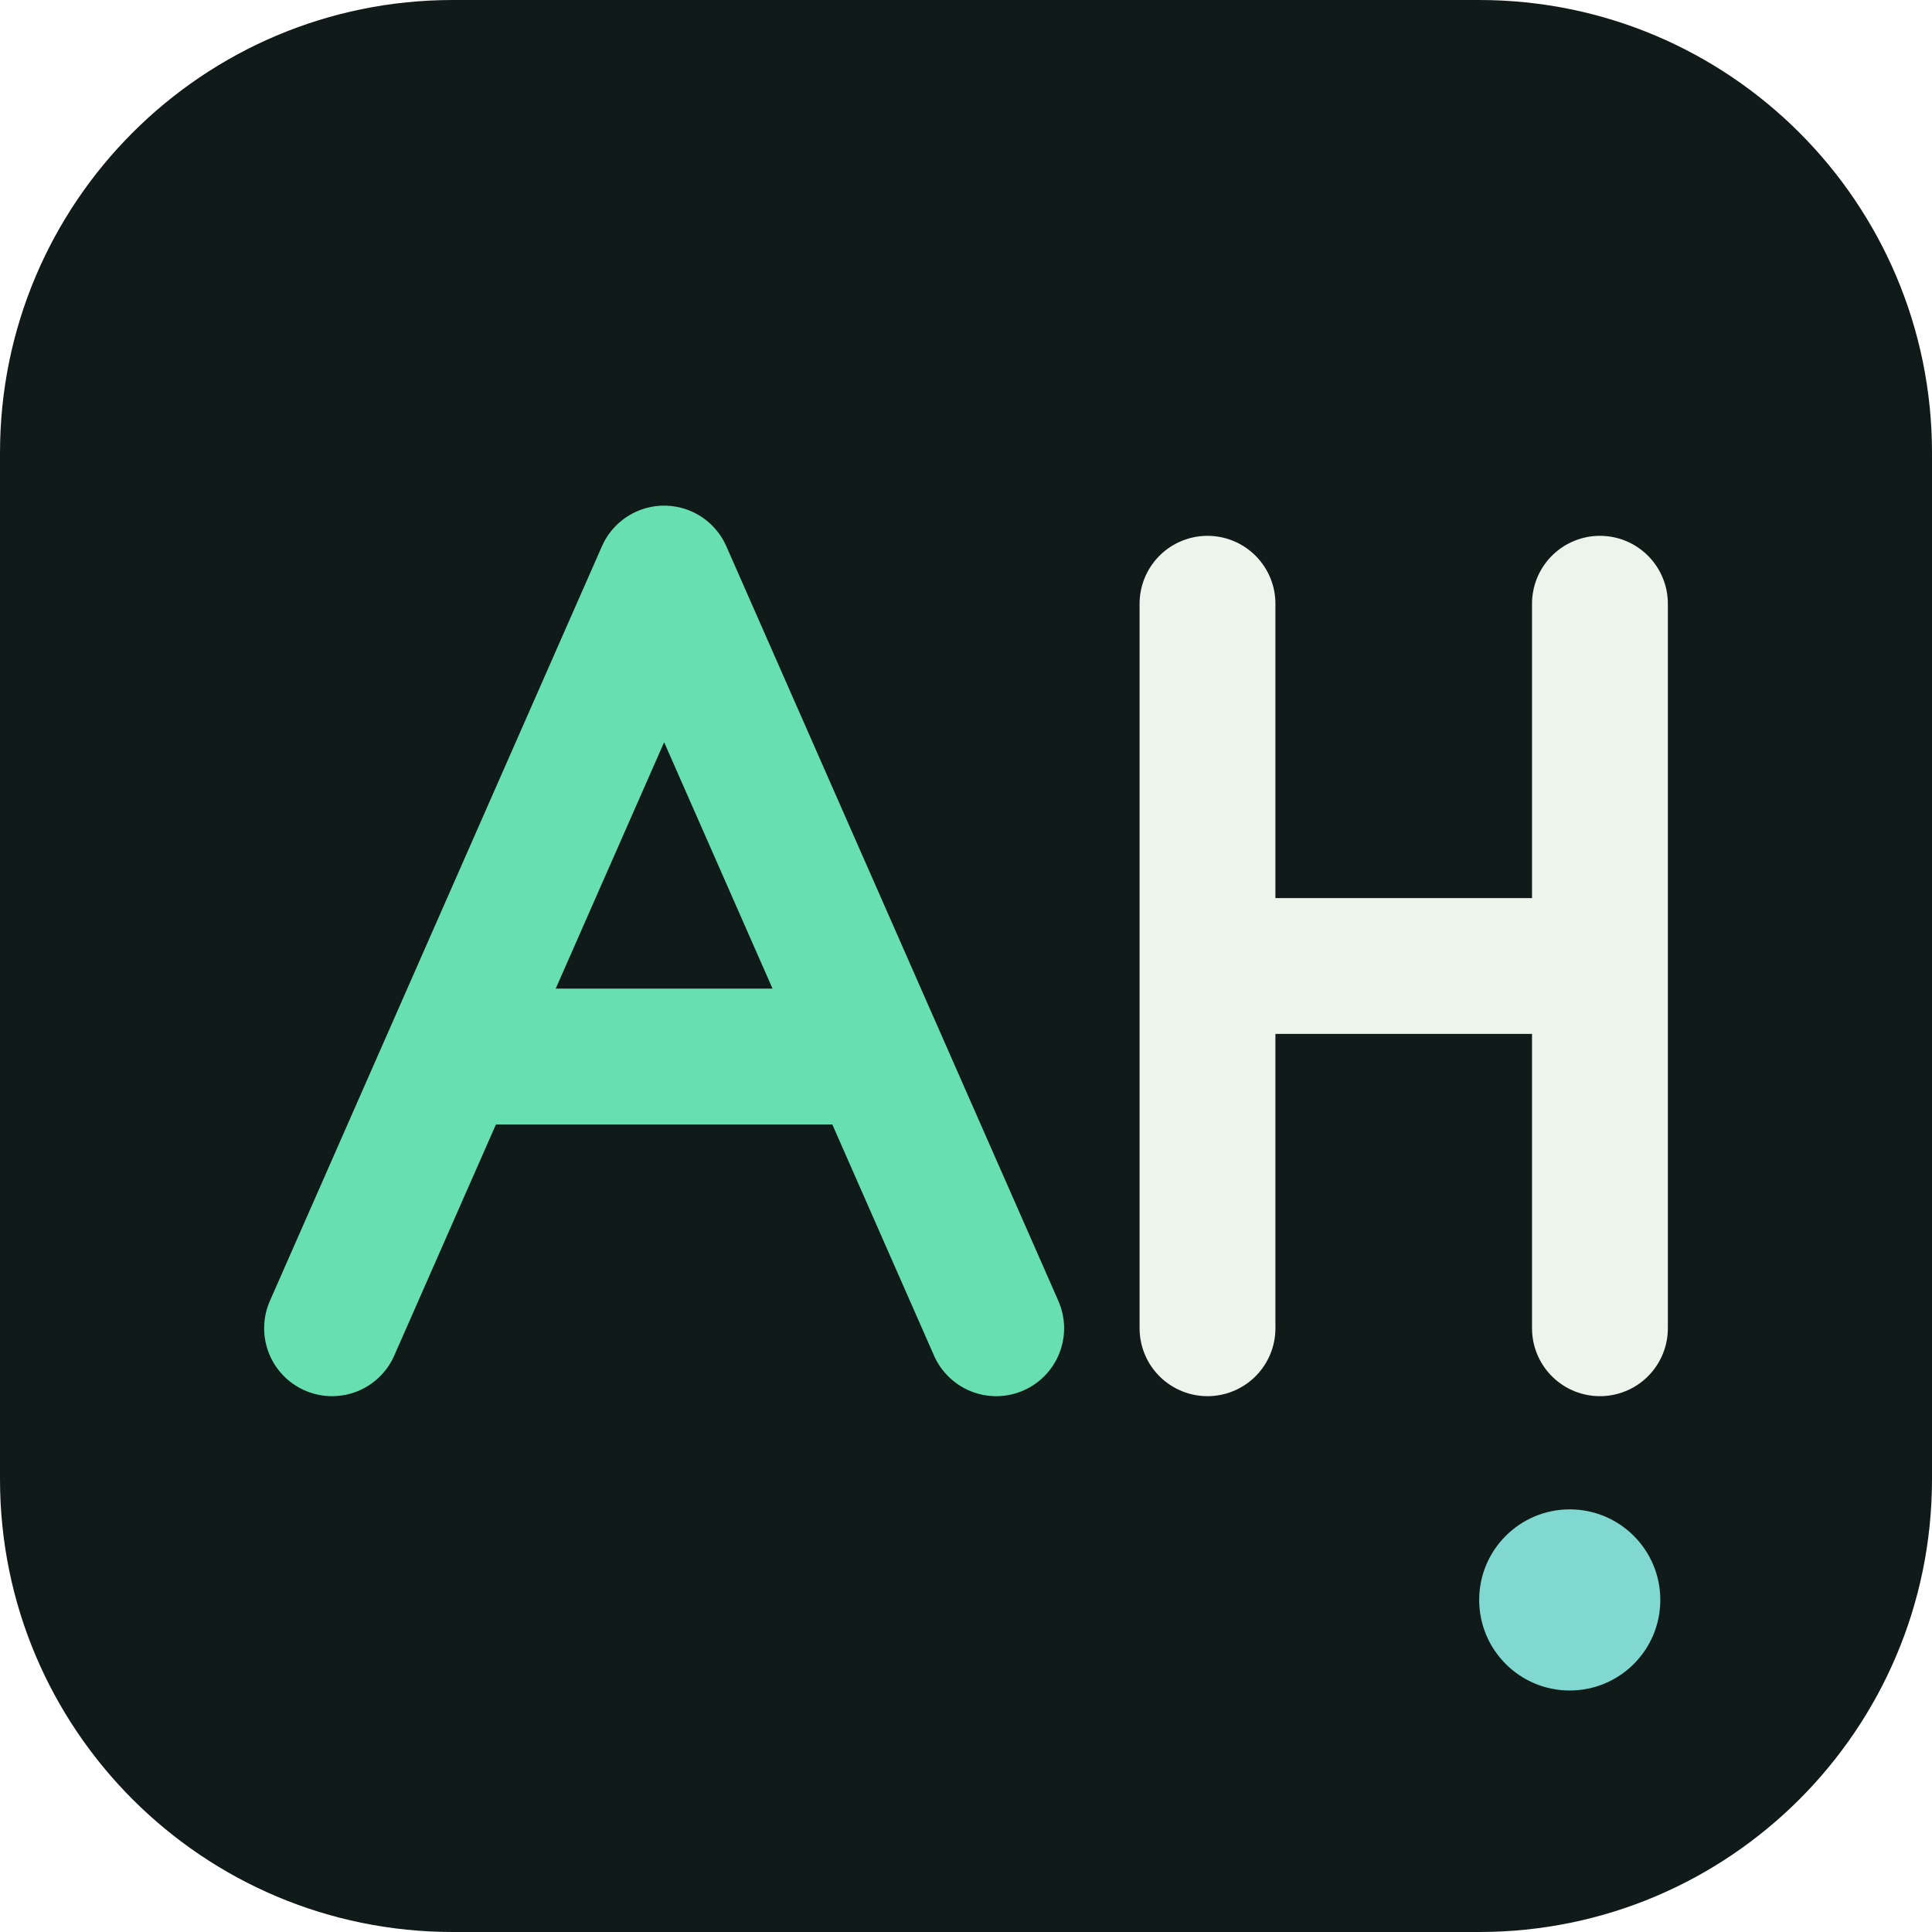
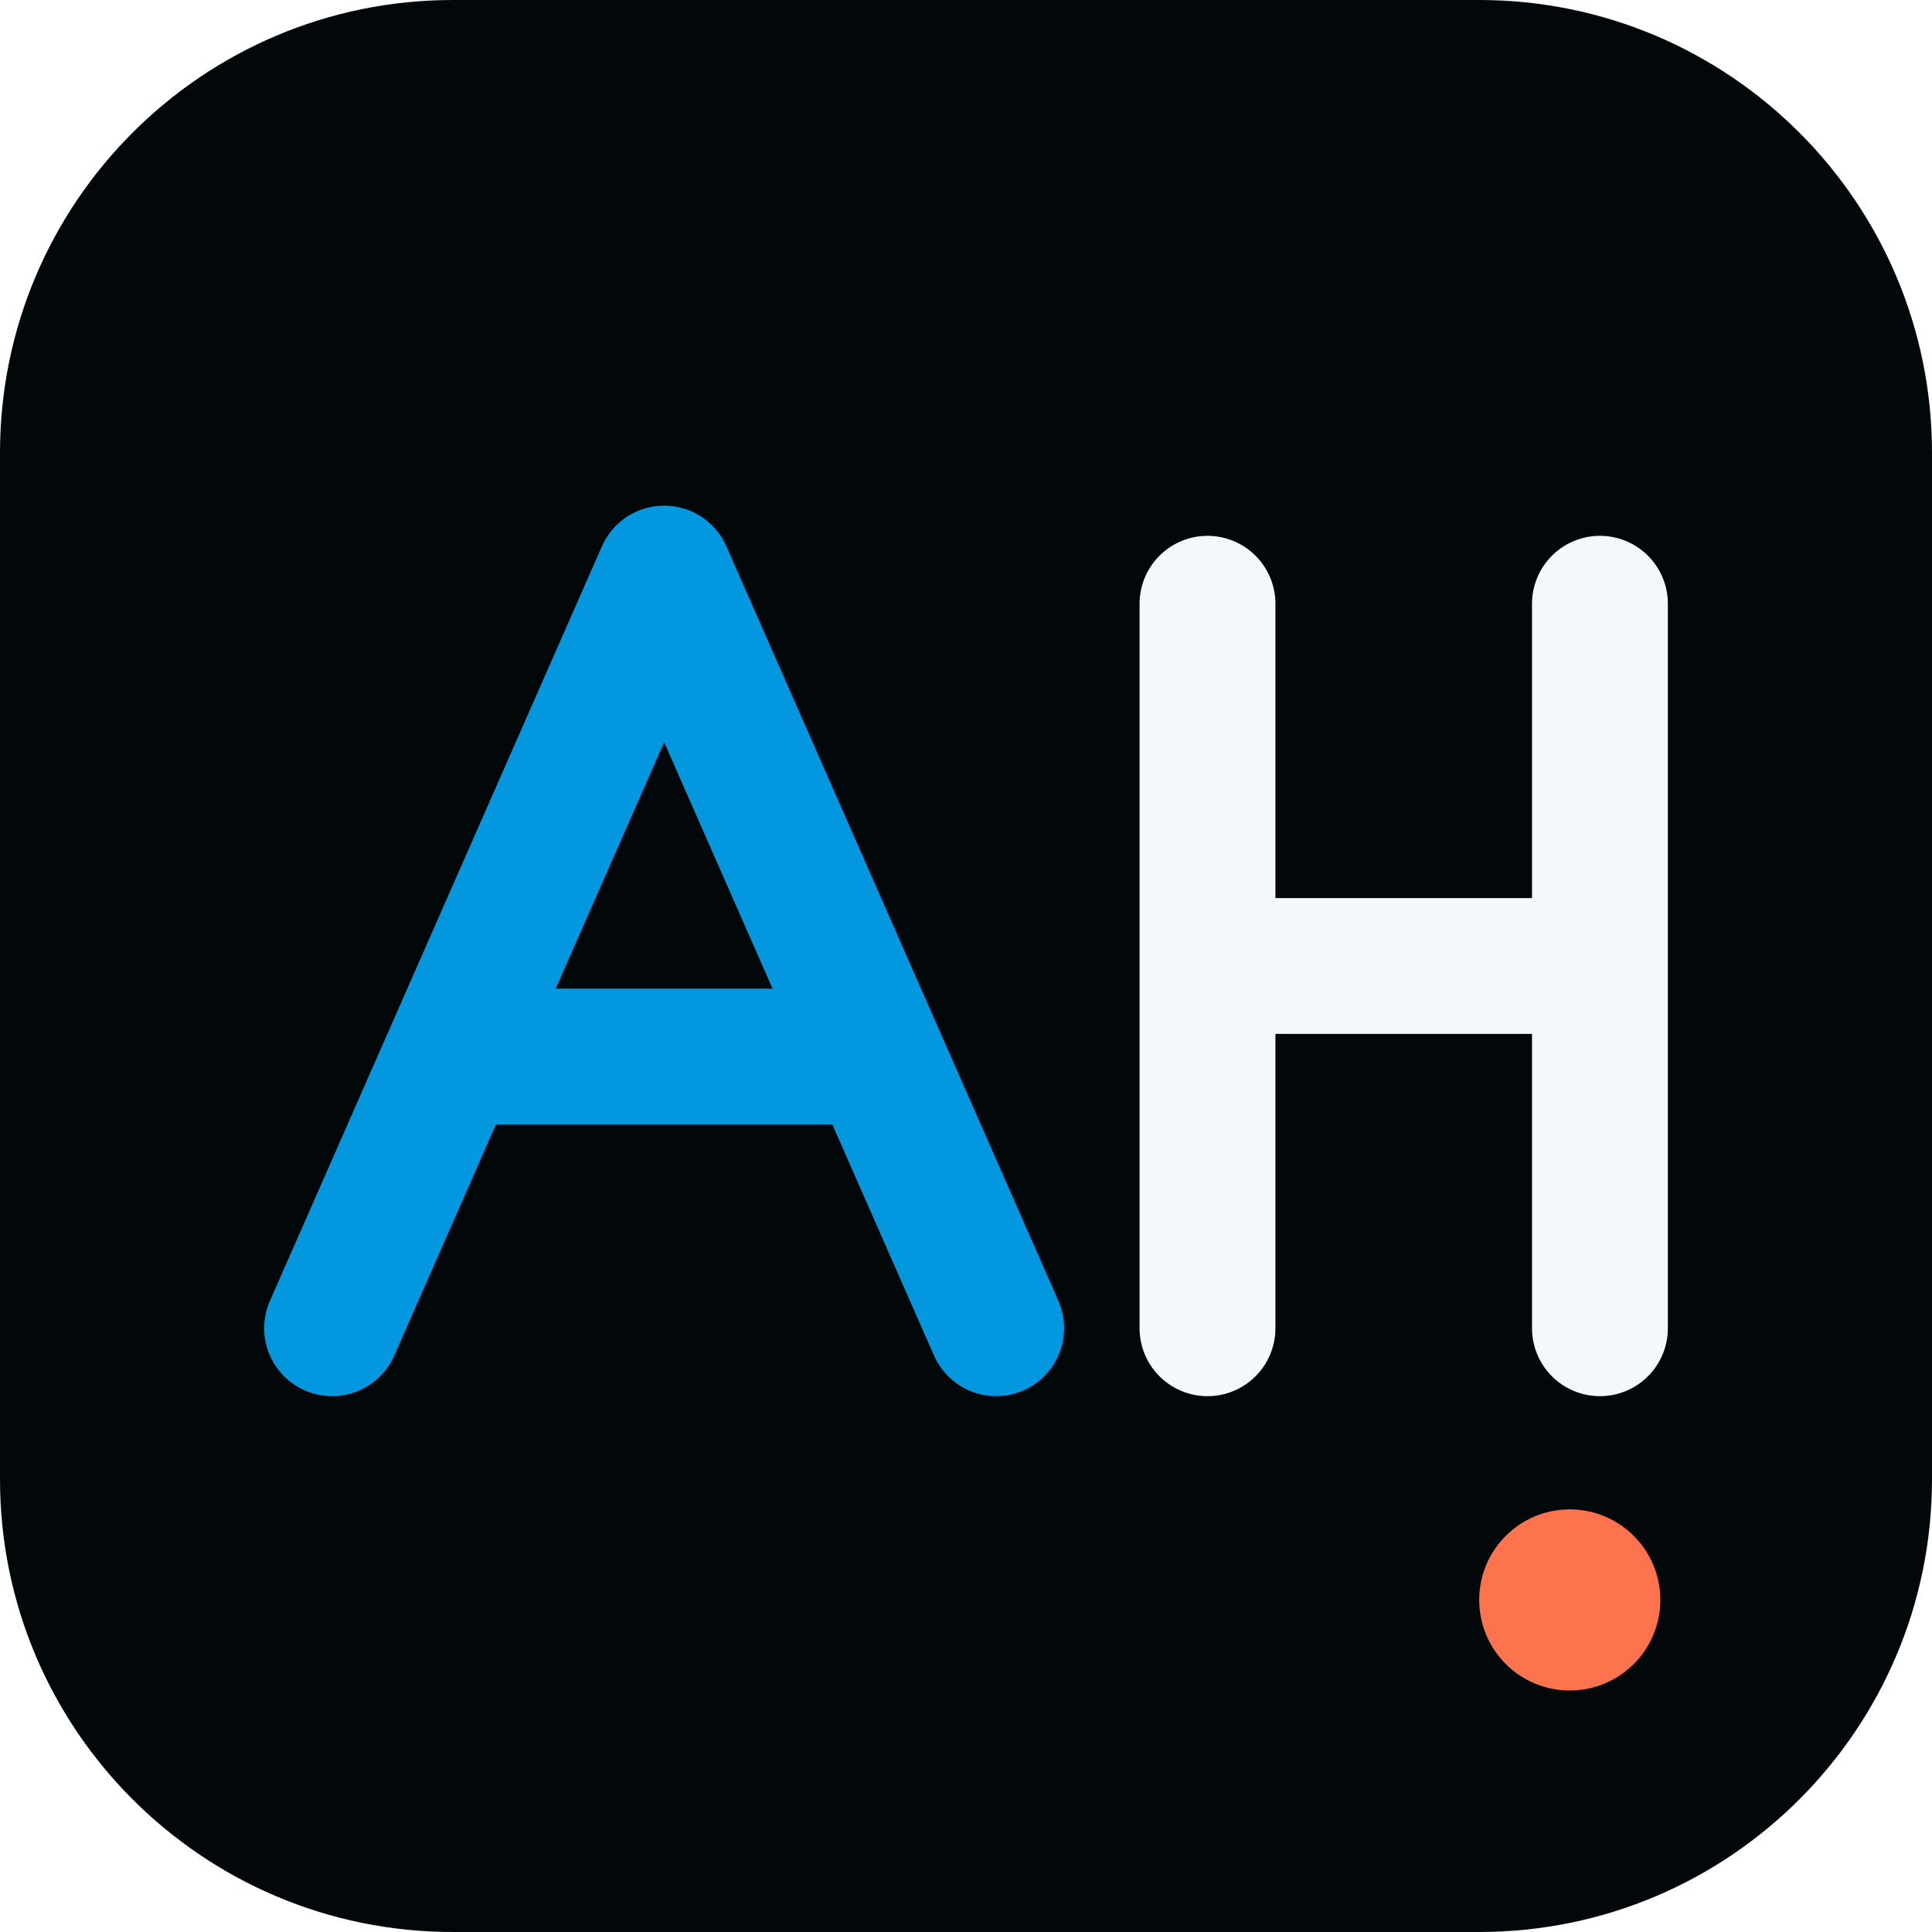
<svg xmlns="http://www.w3.org/2000/svg" width="64" height="64" viewBox="0 0 64 64">
-   <rect width="64" height="64" rx="15" fill="#101b19" />
-   <path d="M11 44 22 19 33 44M15 35h14" fill="none" stroke="#68dfb0" stroke-width="4.5" stroke-linecap="round" stroke-linejoin="round" />
-   <path d="M40 20v24M53 20v24M40 32h13" fill="none" stroke="#edf4ec" stroke-width="4.5" stroke-linecap="round" />
-   <circle cx="52" cy="53" r="3" fill="#81d8d0" />
+   <rect width="64" height="64" rx="15" fill="#02070a" />
+   <path d="M11 44 22 19 33 44M15 35h14" fill="none" stroke="#0297de" stroke-width="4.5" stroke-linecap="round" stroke-linejoin="round" />
+   <path d="M40 20v24M53 20v24M40 32h13" fill="none" stroke="#f4f7fb" stroke-width="4.5" stroke-linecap="round" />
+   <circle cx="52" cy="53" r="3" fill="#fc734d" />
</svg>
